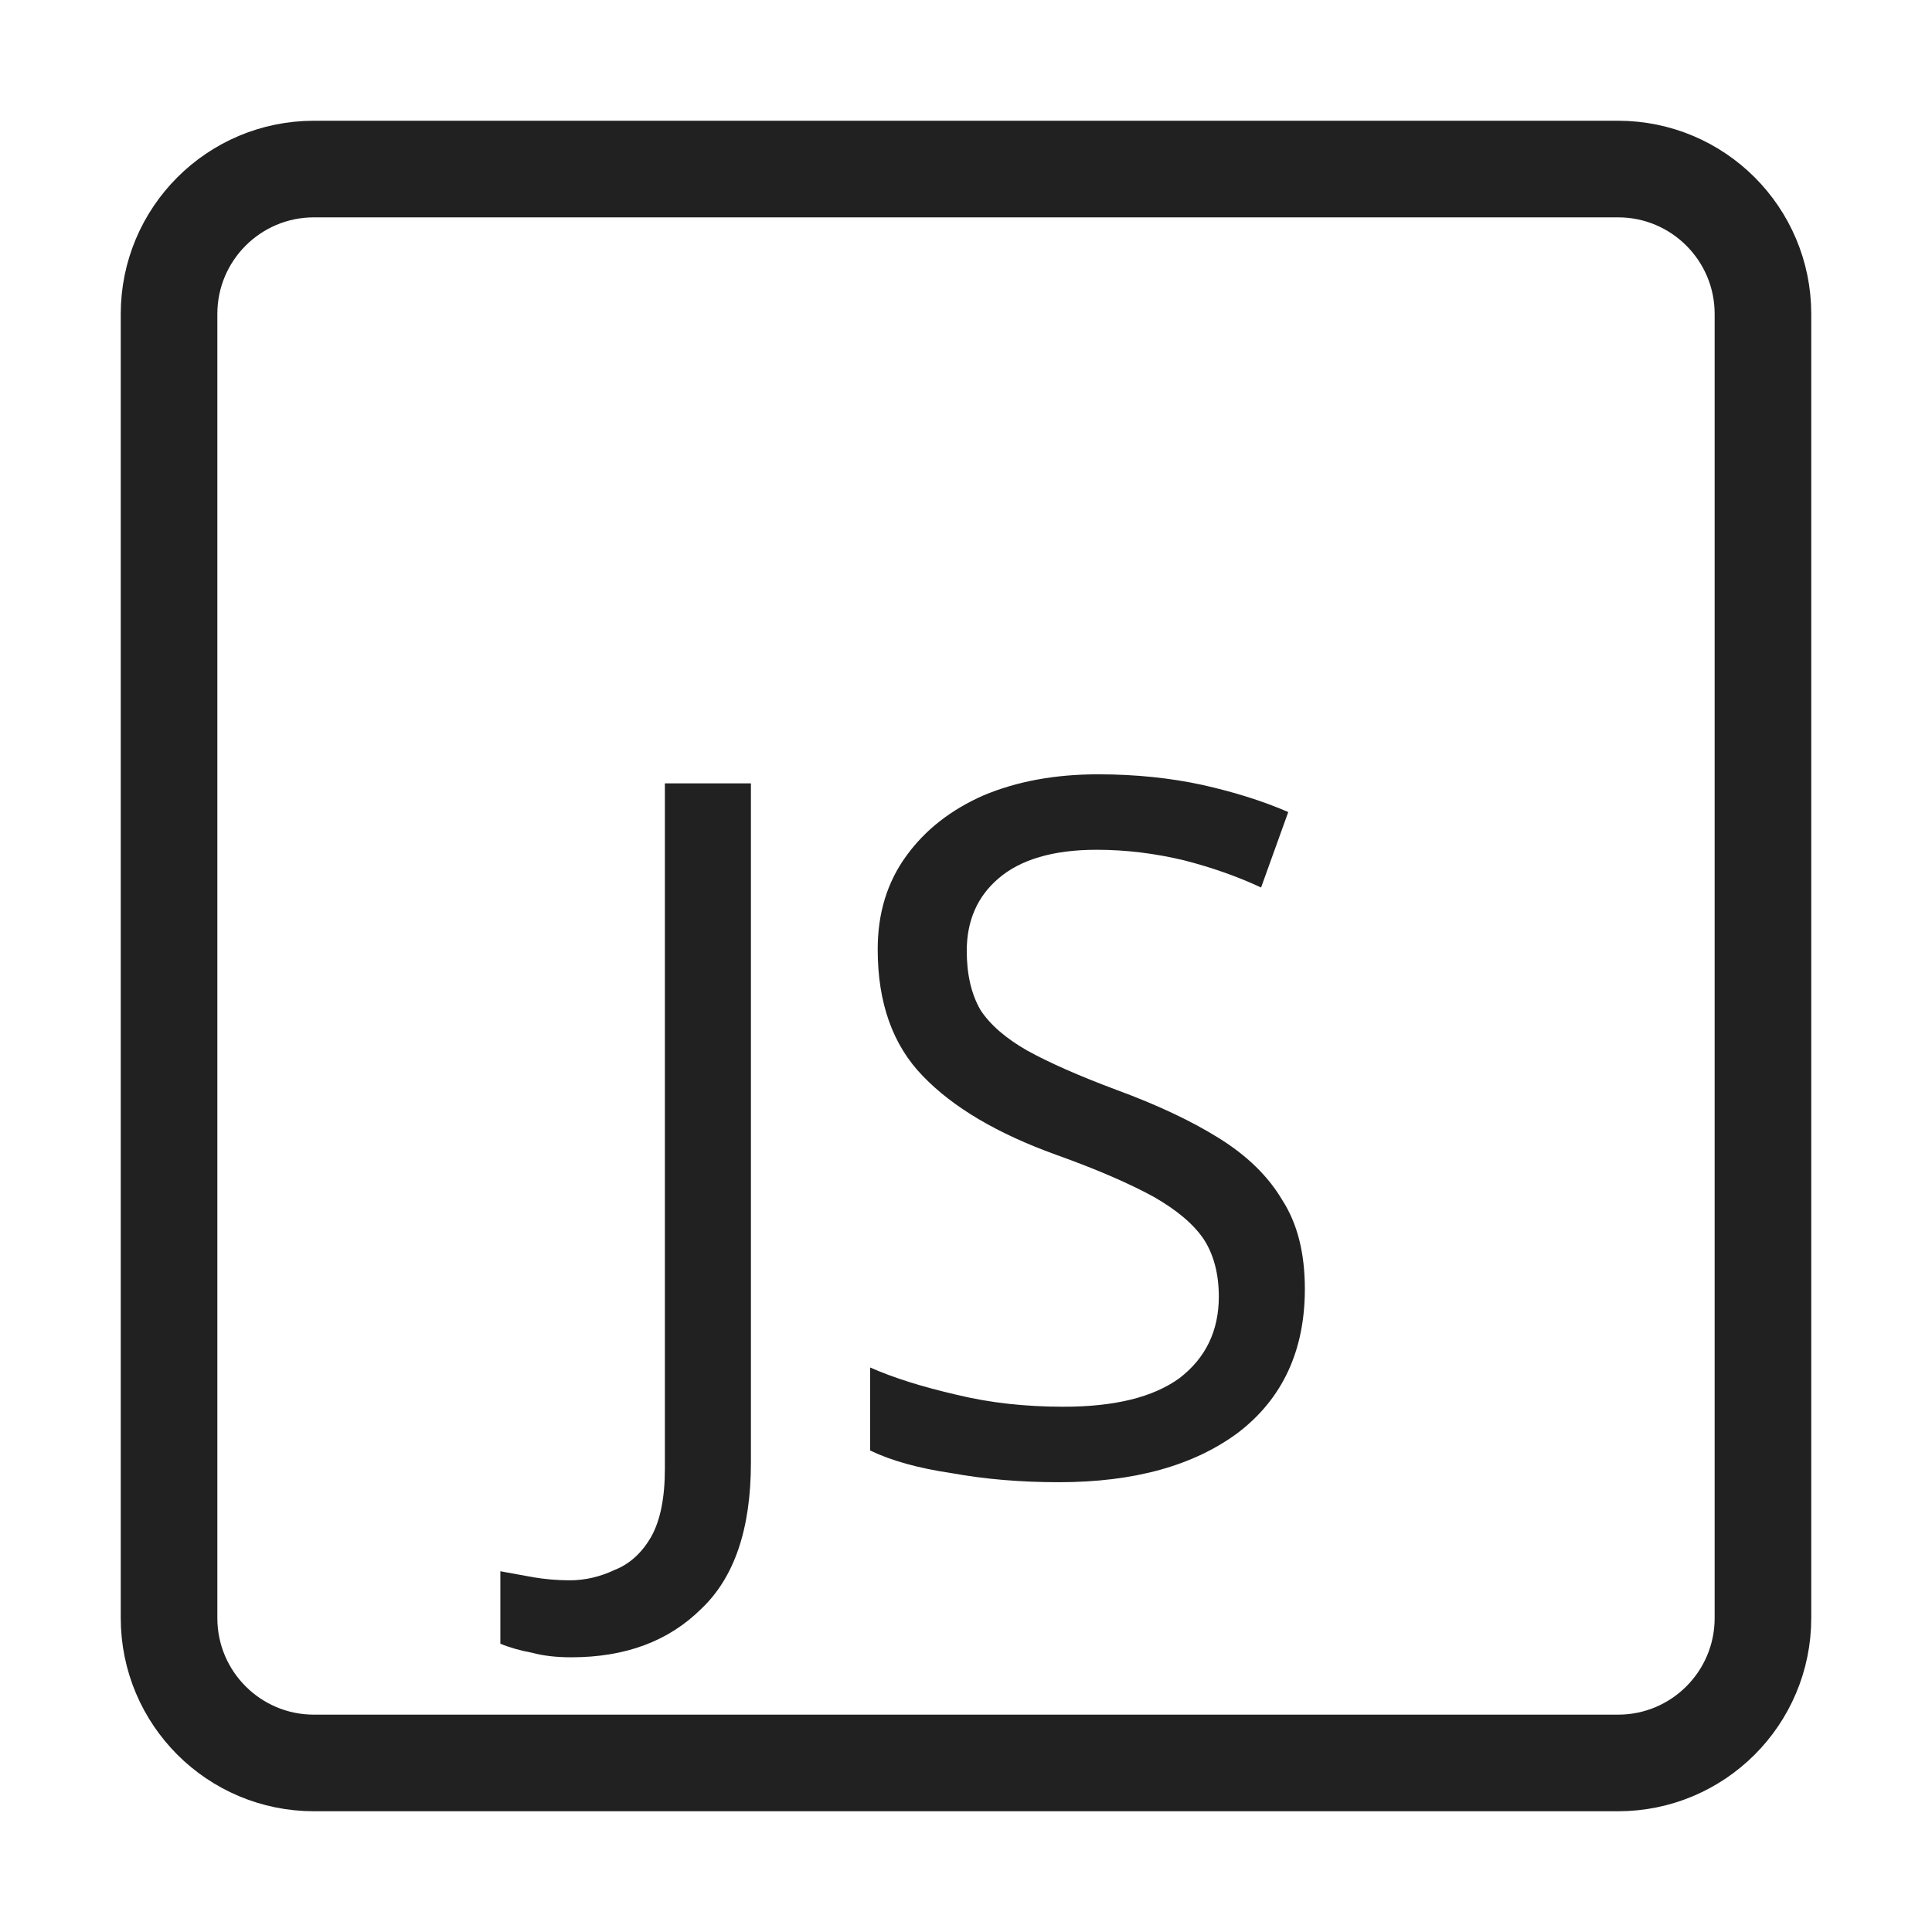
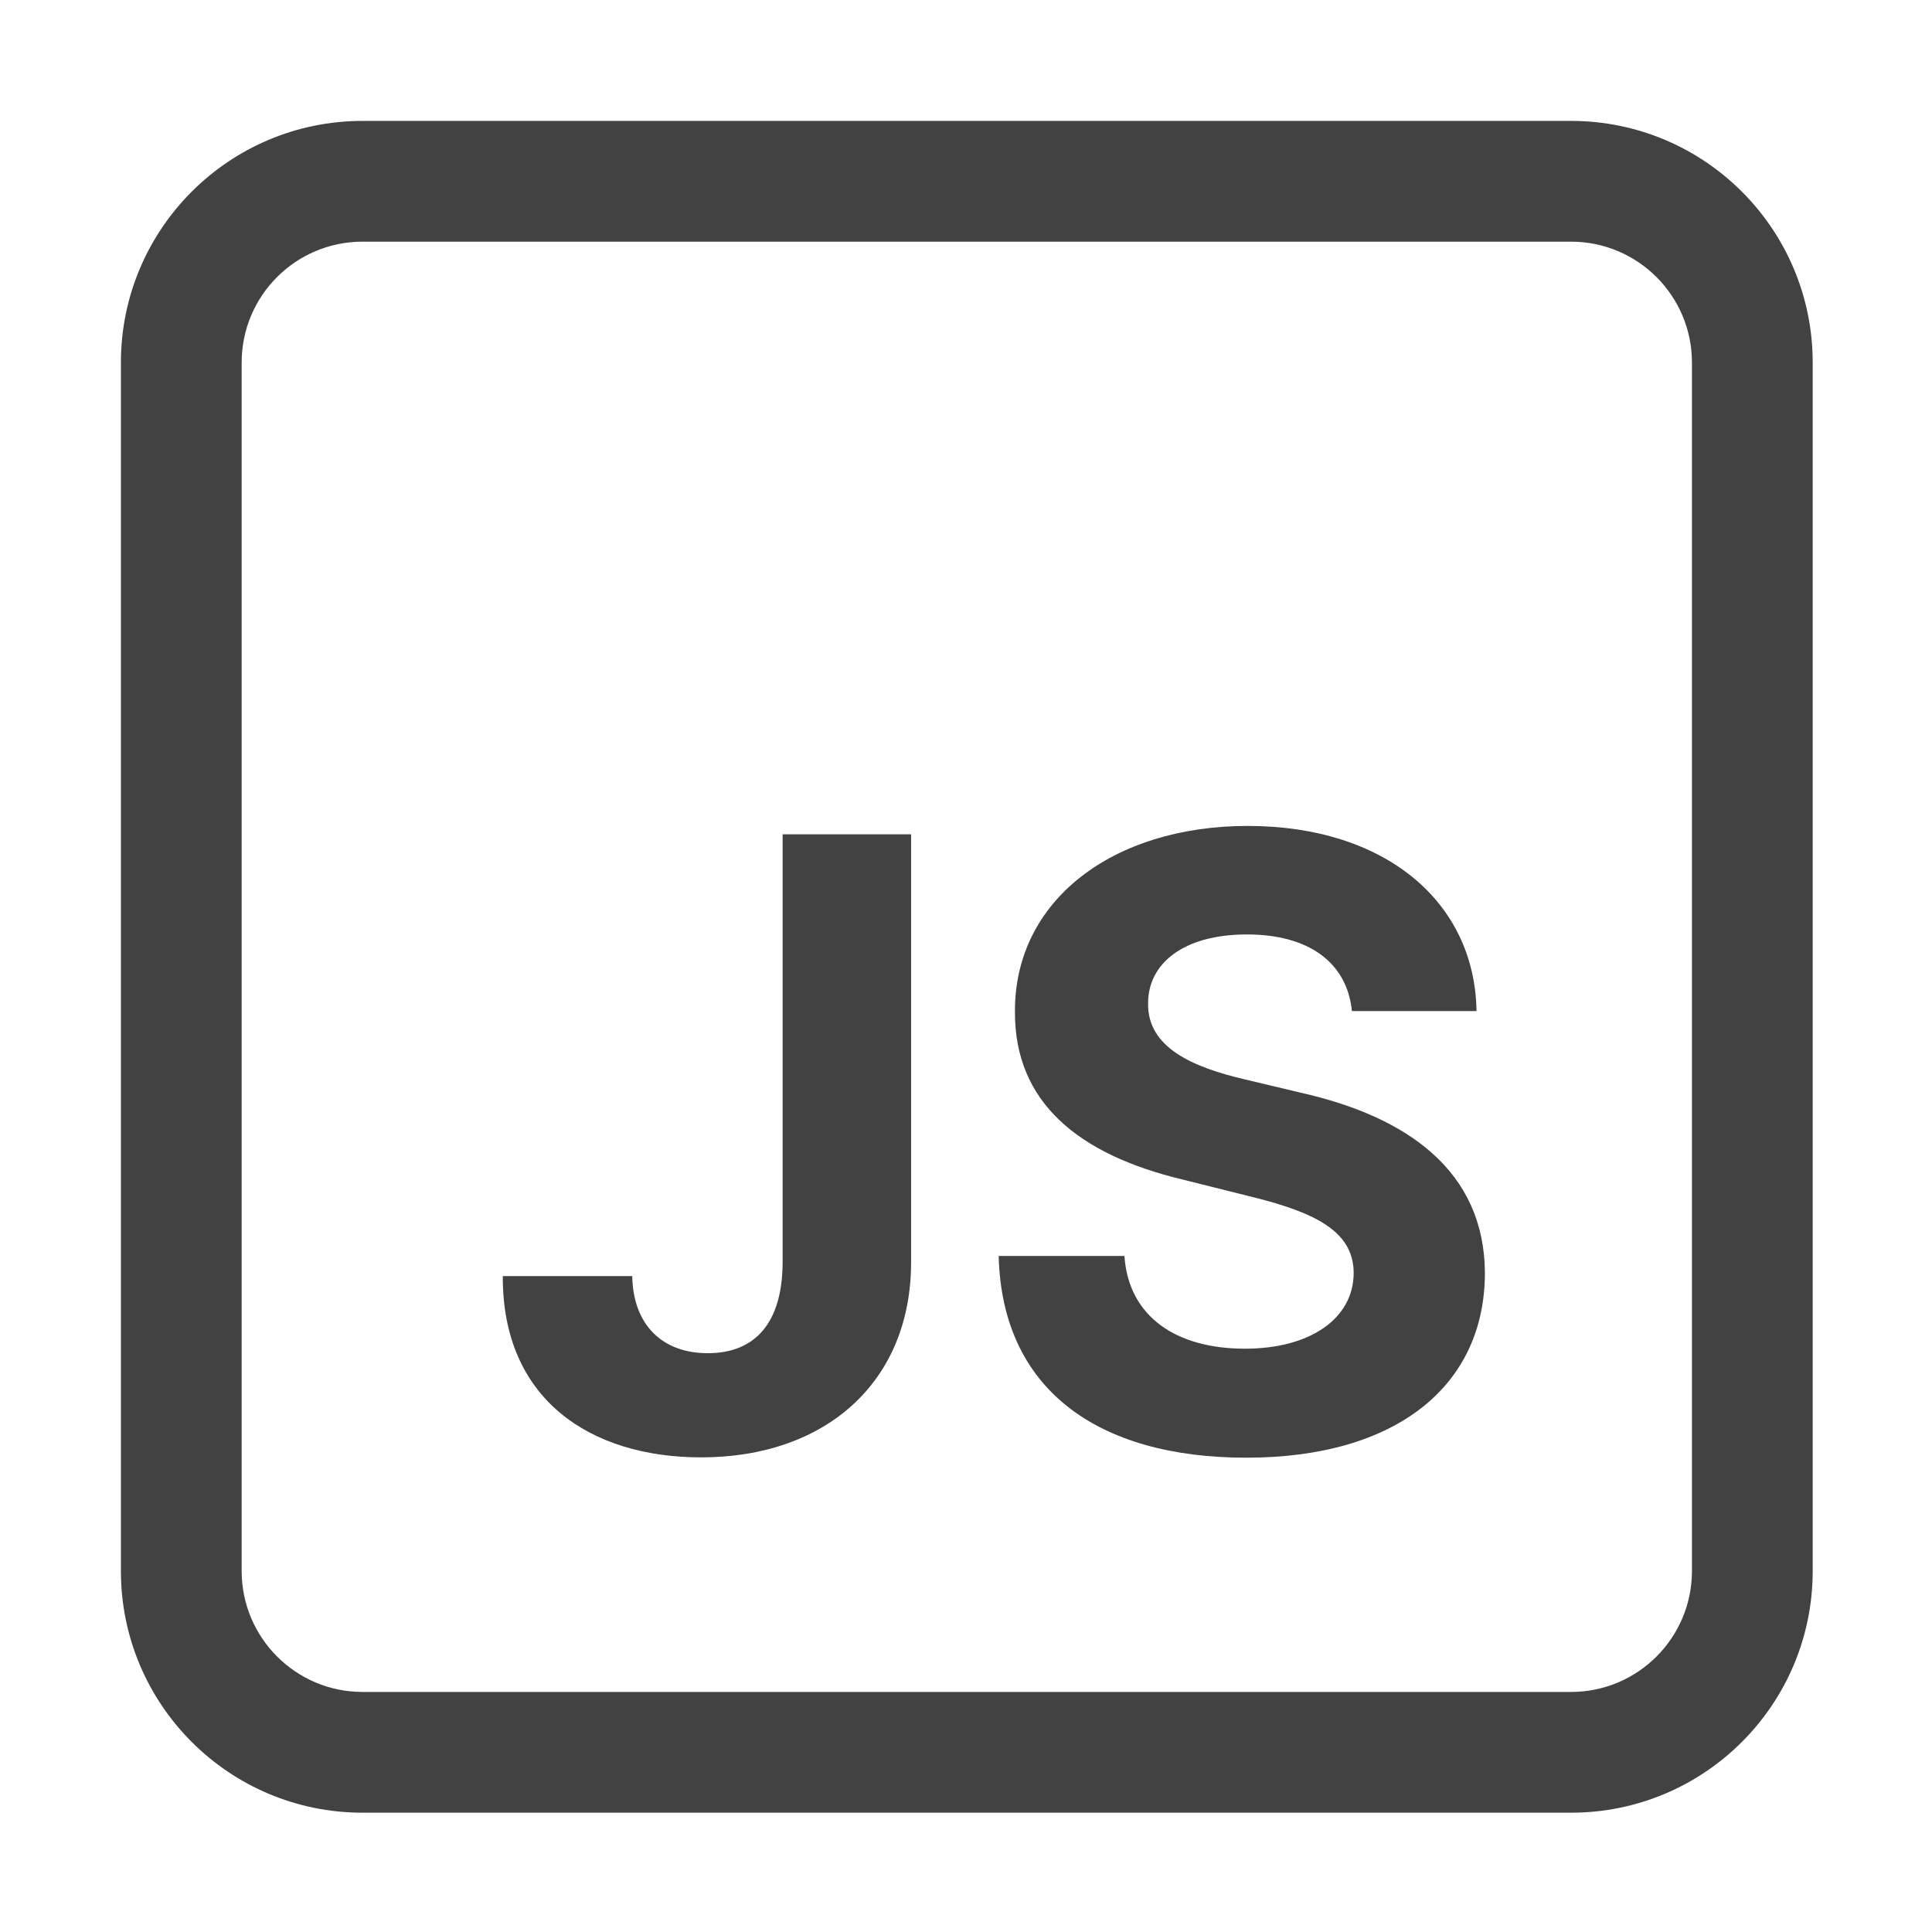
- <svg xmlns="http://www.w3.org/2000/svg" width="20" height="20" viewBox="0 0 20 20">
-   <g id="js-logo" transform="translate(-553 -672)">
-     <g id="Rectangle_25" data-name="Rectangle 25" transform="translate(554.25 673.25)" fill="none" stroke="#212121" stroke-width="1">
-       <rect width="17.5" height="17.5" rx="2" stroke="none" />
-       <rect x="0.5" y="0.5" width="16.5" height="16.5" rx="1.5" fill="none" />
-     </g>
-     <text id="JS" transform="translate(564.25 687.25)" fill="#212121" font-size="10" font-family="Graphik-Medium, Graphik" font-weight="500" letter-spacing="-0.02em">
-       <tspan x="-5.29" y="0">JS</tspan>
-     </text>
-     <rect id="Rectangle_38" data-name="Rectangle 38" width="20" height="20" transform="translate(553 672)" fill="none" />
-   </g>
+ <svg xmlns="http://www.w3.org/2000/svg" width="12" height="12" viewBox="0 0 12 12" fill="none">
+   <path fill-rule="evenodd" clip-rule="evenodd" d="M2.252 1.501C1.837 1.501 1.501 1.837 1.501 2.252V9.758C1.501 10.172 1.837 10.509 2.252 10.509H9.758C10.173 10.509 10.509 10.172 10.509 9.758V2.252C10.509 1.837 10.172 1.501 9.758 1.501H2.252ZM0.751 2.252C0.751 1.423 1.423 0.751 2.252 0.751H9.758C10.587 0.751 11.259 1.423 11.259 2.252V9.758C11.259 10.587 10.587 11.259 9.758 11.259H2.252C1.423 11.259 0.751 10.587 0.751 9.758V2.252Z" fill="#424242" />
+   <path d="M4.861 5.182V7.844C4.859 8.211 4.695 8.405 4.396 8.405C4.115 8.405 3.932 8.23 3.927 7.926H3.123C3.119 8.689 3.664 9.052 4.355 9.052C5.129 9.052 5.657 8.584 5.659 7.844V5.182H4.861Z" fill="#424242" />
+   <path d="M8.397 6.28H9.171C9.16 5.599 8.601 5.13 7.75 5.13C6.913 5.13 6.3 5.592 6.304 6.285C6.302 6.848 6.699 7.171 7.344 7.326L7.76 7.43C8.175 7.531 8.407 7.65 8.408 7.907C8.407 8.187 8.142 8.377 7.732 8.377C7.312 8.377 7.01 8.183 6.984 7.801H6.203C6.223 8.627 6.814 9.054 7.741 9.054C8.673 9.054 9.221 8.608 9.223 7.909C9.221 7.274 8.742 6.936 8.079 6.787L7.735 6.705C7.404 6.628 7.126 6.505 7.131 6.231C7.131 5.985 7.35 5.804 7.745 5.804C8.131 5.804 8.367 5.98 8.397 6.28Z" fill="#424242" />
</svg>
